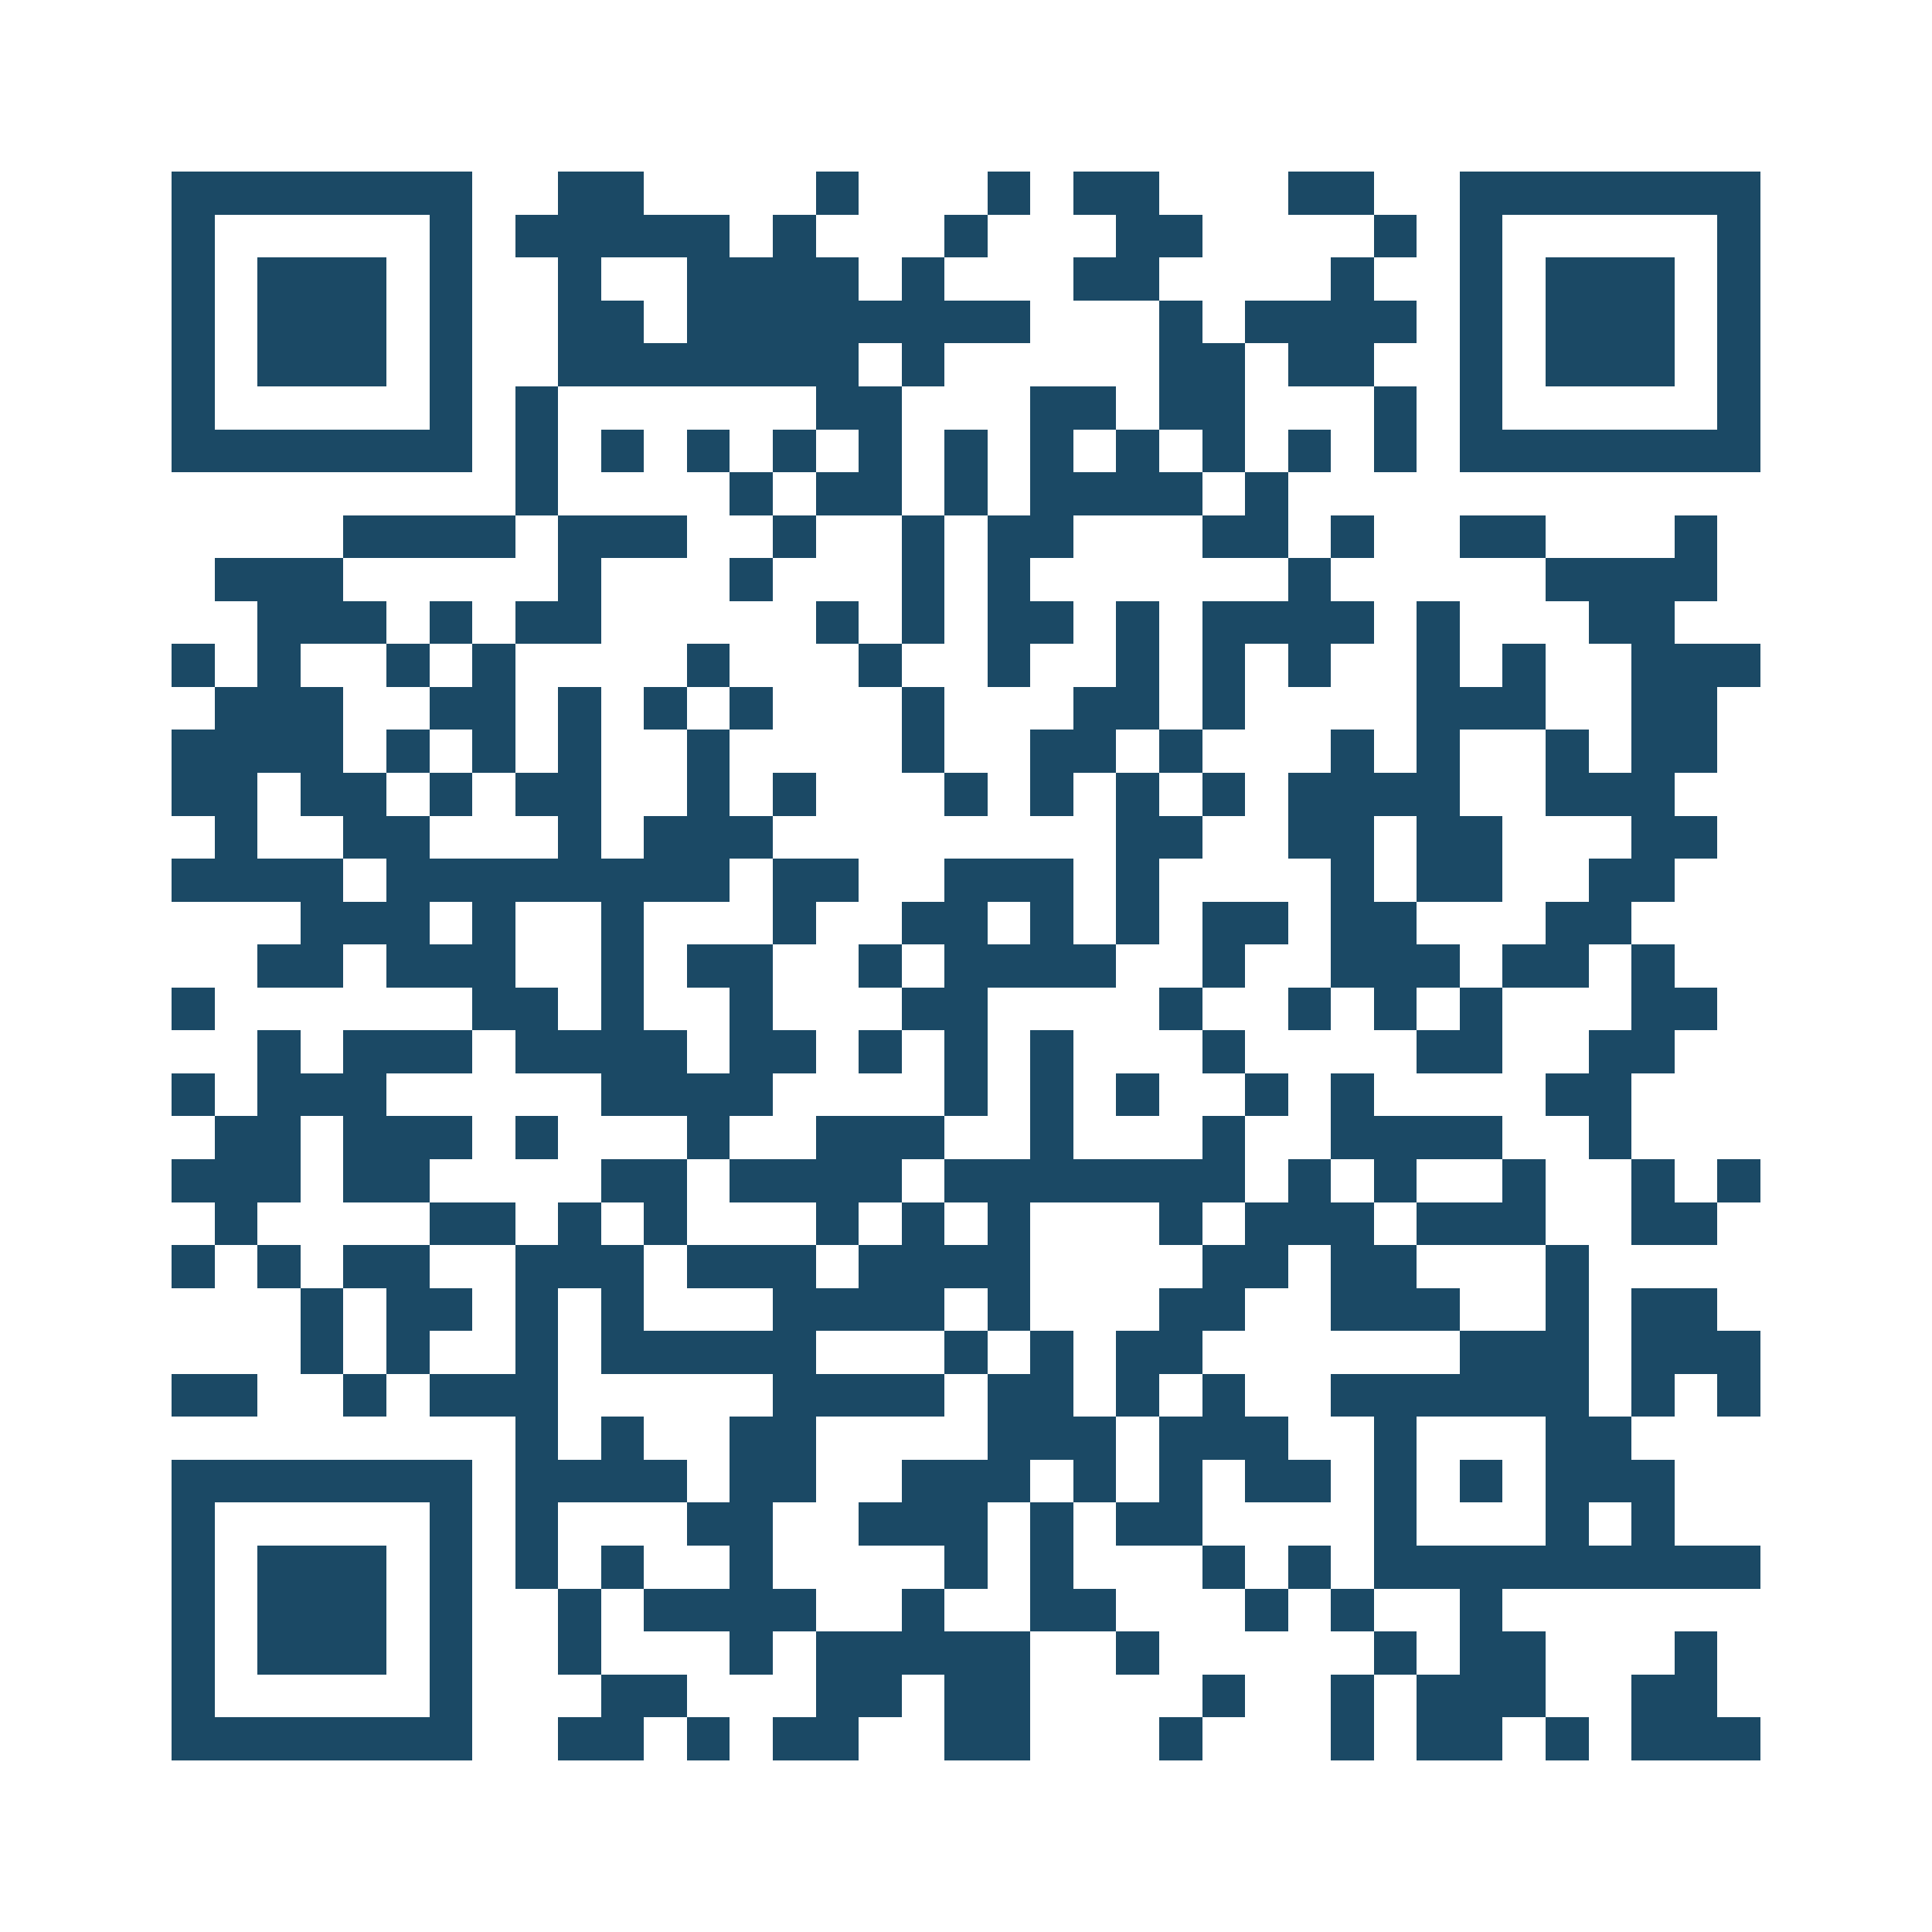
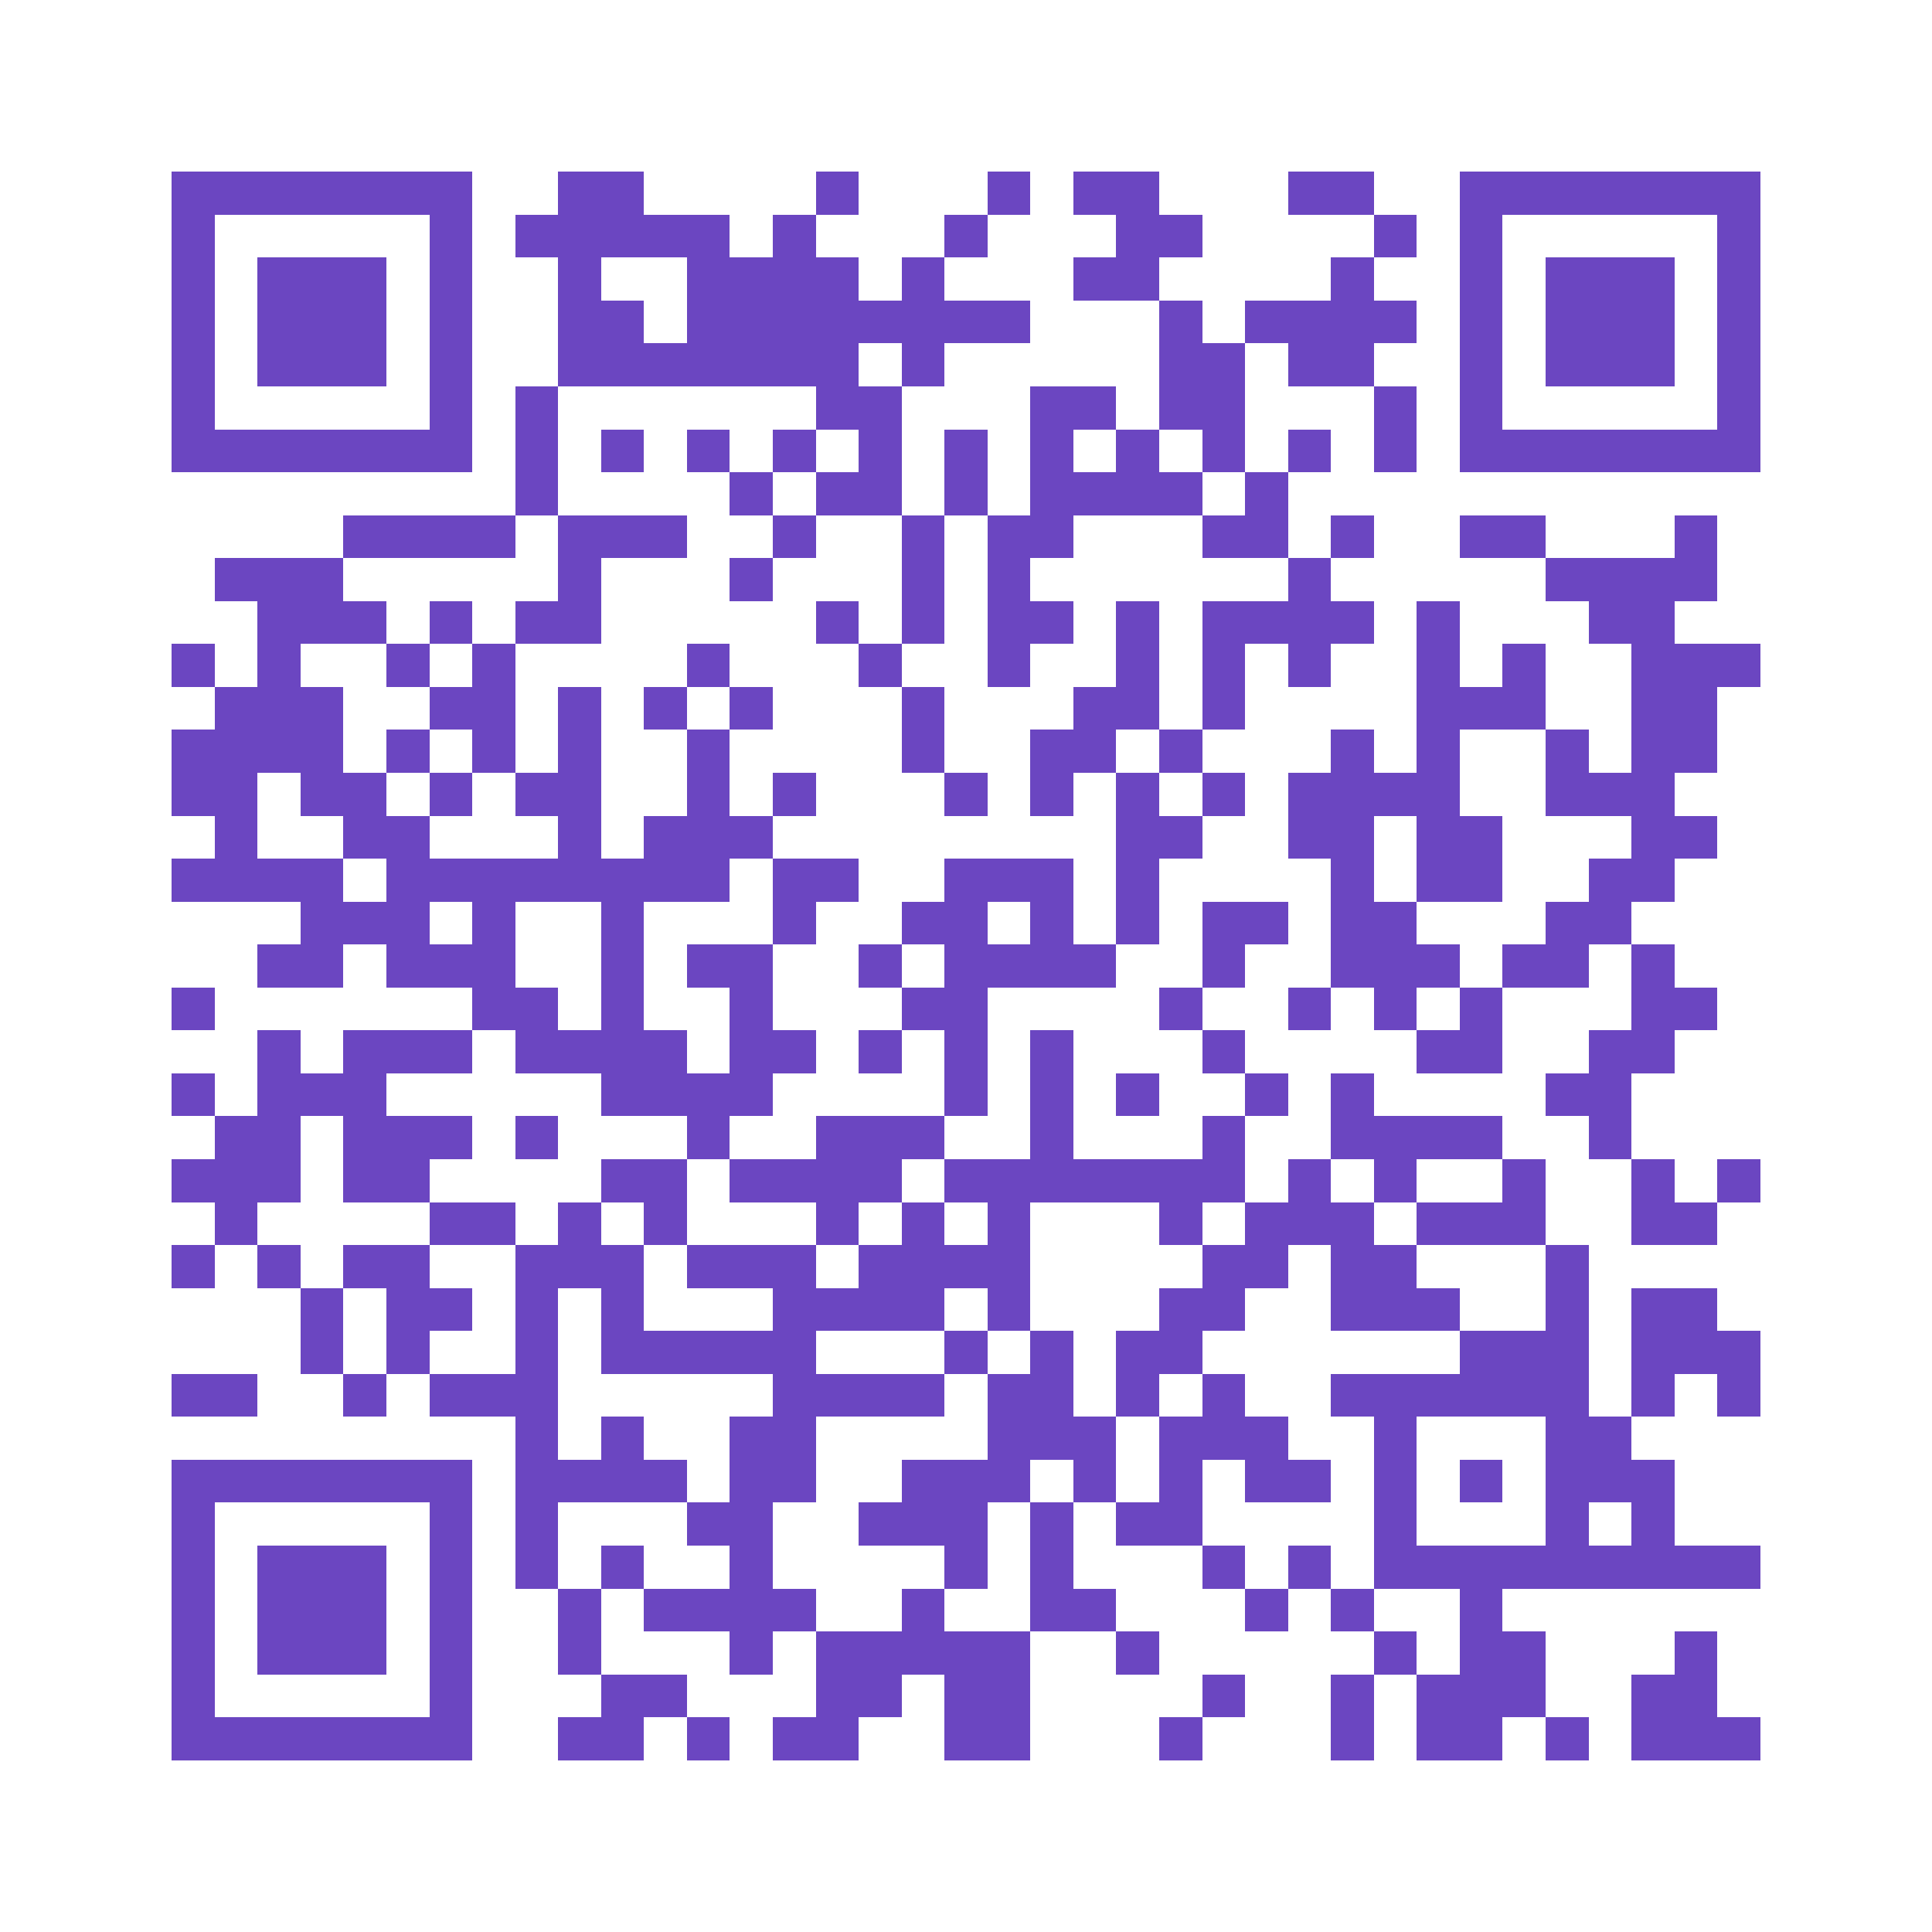
<svg xmlns="http://www.w3.org/2000/svg" width="1200" height="1200" viewBox="0 0 45 45" shape-rendering="crispEdges">
  <path fill="#FFFFFF" d="M0 0h45v45H0z" />
-   <path stroke="#1B4965" d="M4 4.5h7m2 0h2m4 0h1m3 0h1m1 0h2m3 0h2m2 0h7M4 5.5h1m5 0h1m1 0h5m1 0h1m3 0h1m3 0h2m4 0h1m1 0h1m5 0h1M4 6.5h1m1 0h3m1 0h1m2 0h1m2 0h4m1 0h1m3 0h2m4 0h1m2 0h1m1 0h3m1 0h1M4 7.5h1m1 0h3m1 0h1m2 0h2m1 0h8m3 0h1m1 0h4m1 0h1m1 0h3m1 0h1M4 8.5h1m1 0h3m1 0h1m2 0h7m1 0h1m5 0h2m1 0h2m2 0h1m1 0h3m1 0h1M4 9.5h1m5 0h1m1 0h1m6 0h2m3 0h2m1 0h2m3 0h1m1 0h1m5 0h1M4 10.5h7m1 0h1m1 0h1m1 0h1m1 0h1m1 0h1m1 0h1m1 0h1m1 0h1m1 0h1m1 0h1m1 0h1m1 0h7M12 11.5h1m4 0h1m1 0h2m1 0h1m1 0h4m1 0h1M8 12.5h4m1 0h3m2 0h1m2 0h1m1 0h2m3 0h2m1 0h1m2 0h2m3 0h1M5 13.5h3m5 0h1m3 0h1m3 0h1m1 0h1m6 0h1m5 0h4M6 14.5h3m1 0h1m1 0h2m5 0h1m1 0h1m1 0h2m1 0h1m1 0h4m1 0h1m3 0h2M4 15.5h1m1 0h1m2 0h1m1 0h1m4 0h1m3 0h1m2 0h1m2 0h1m1 0h1m1 0h1m2 0h1m1 0h1m2 0h3M5 16.5h3m2 0h2m1 0h1m1 0h1m1 0h1m3 0h1m3 0h2m1 0h1m4 0h3m2 0h2M4 17.5h4m1 0h1m1 0h1m1 0h1m2 0h1m4 0h1m2 0h2m1 0h1m3 0h1m1 0h1m2 0h1m1 0h2M4 18.5h2m1 0h2m1 0h1m1 0h2m2 0h1m1 0h1m3 0h1m1 0h1m1 0h1m1 0h1m1 0h4m2 0h3M5 19.5h1m2 0h2m3 0h1m1 0h3m8 0h2m2 0h2m1 0h2m3 0h2M4 20.5h4m1 0h8m1 0h2m2 0h3m1 0h1m4 0h1m1 0h2m2 0h2M7 21.5h3m1 0h1m2 0h1m3 0h1m2 0h2m1 0h1m1 0h1m1 0h2m1 0h2m3 0h2M6 22.5h2m1 0h3m2 0h1m1 0h2m2 0h1m1 0h4m2 0h1m2 0h3m1 0h2m1 0h1M4 23.5h1m6 0h2m1 0h1m2 0h1m3 0h2m4 0h1m2 0h1m1 0h1m1 0h1m3 0h2M6 24.5h1m1 0h3m1 0h4m1 0h2m1 0h1m1 0h1m1 0h1m3 0h1m4 0h2m2 0h2M4 25.5h1m1 0h3m5 0h4m4 0h1m1 0h1m1 0h1m2 0h1m1 0h1m4 0h2M5 26.5h2m1 0h3m1 0h1m3 0h1m2 0h3m2 0h1m3 0h1m2 0h4m2 0h1M4 27.5h3m1 0h2m4 0h2m1 0h4m1 0h7m1 0h1m1 0h1m2 0h1m2 0h1m1 0h1M5 28.5h1m4 0h2m1 0h1m1 0h1m3 0h1m1 0h1m1 0h1m3 0h1m1 0h3m1 0h3m2 0h2M4 29.5h1m1 0h1m1 0h2m2 0h3m1 0h3m1 0h4m4 0h2m1 0h2m3 0h1M7 30.5h1m1 0h2m1 0h1m1 0h1m3 0h4m1 0h1m3 0h2m2 0h3m2 0h1m1 0h2M7 31.5h1m1 0h1m2 0h1m1 0h5m3 0h1m1 0h1m1 0h2m6 0h3m1 0h3M4 32.5h2m2 0h1m1 0h3m5 0h4m1 0h2m1 0h1m1 0h1m2 0h6m1 0h1m1 0h1M12 33.5h1m1 0h1m2 0h2m4 0h3m1 0h3m2 0h1m3 0h2M4 34.5h7m1 0h4m1 0h2m2 0h3m1 0h1m1 0h1m1 0h2m1 0h1m1 0h1m1 0h3M4 35.5h1m5 0h1m1 0h1m3 0h2m2 0h3m1 0h1m1 0h2m4 0h1m3 0h1m1 0h1M4 36.5h1m1 0h3m1 0h1m1 0h1m1 0h1m2 0h1m4 0h1m1 0h1m3 0h1m1 0h1m1 0h9M4 37.5h1m1 0h3m1 0h1m2 0h1m1 0h4m2 0h1m2 0h2m3 0h1m1 0h1m2 0h1M4 38.5h1m1 0h3m1 0h1m2 0h1m3 0h1m1 0h5m2 0h1m5 0h1m1 0h2m3 0h1M4 39.5h1m5 0h1m3 0h2m3 0h2m1 0h2m4 0h1m2 0h1m1 0h3m2 0h2M4 40.5h7m2 0h2m1 0h1m1 0h2m2 0h2m3 0h1m3 0h1m1 0h2m1 0h1m1 0h3" />
+   <path stroke="#6B46C1" d="M4 4.5h7m2 0h2m4 0h1m3 0h1m1 0h2m3 0h2m2 0h7M4 5.5h1m5 0h1m1 0h5m1 0h1m3 0h1m3 0h2m4 0h1m1 0h1m5 0h1M4 6.5h1m1 0h3m1 0h1m2 0h1m2 0h4m1 0h1m3 0h2m4 0h1m2 0h1m1 0h3m1 0h1M4 7.5h1m1 0h3m1 0h1m2 0h2m1 0h8m3 0h1m1 0h4m1 0h1m1 0h3m1 0h1M4 8.5h1m1 0h3m1 0h1m2 0h7m1 0h1m5 0h2m1 0h2m2 0h1m1 0h3m1 0h1M4 9.5h1m5 0h1m1 0h1m6 0h2m3 0h2m1 0h2m3 0h1m1 0h1m5 0h1M4 10.5h7m1 0h1m1 0h1m1 0h1m1 0h1m1 0h1m1 0h1m1 0h1m1 0h1m1 0h1m1 0h1m1 0h1m1 0h7M12 11.5h1m4 0h1m1 0h2m1 0h1m1 0h4m1 0h1M8 12.5h4m1 0h3m2 0h1m2 0h1m1 0h2m3 0h2m1 0h1m2 0h2m3 0h1M5 13.5h3m5 0h1m3 0h1m3 0h1m1 0h1m6 0h1m5 0h4M6 14.5h3m1 0h1m1 0h2m5 0h1m1 0h1m1 0h2m1 0h1m1 0h4m1 0h1m3 0h2M4 15.5h1m1 0h1m2 0h1m1 0h1m4 0h1m3 0h1m2 0h1m2 0h1m1 0h1m1 0h1m2 0h1m1 0h1m2 0h3M5 16.5h3m2 0h2m1 0h1m1 0h1m1 0h1m3 0h1m3 0h2m1 0h1m4 0h3m2 0h2M4 17.5h4m1 0h1m1 0h1m1 0h1m2 0h1m4 0h1m2 0h2m1 0h1m3 0h1m1 0h1m2 0h1m1 0h2M4 18.5h2m1 0h2m1 0h1m1 0h2m2 0h1m1 0h1m3 0h1m1 0h1m1 0h1m1 0h1m1 0h4m2 0h3M5 19.5h1m2 0h2m3 0h1m1 0h3m8 0h2m2 0h2m1 0h2m3 0h2M4 20.5h4m1 0h8m1 0h2m2 0h3m1 0h1m4 0h1m1 0h2m2 0h2M7 21.5h3m1 0h1m2 0h1m3 0h1m2 0h2m1 0h1m1 0h1m1 0h2m1 0h2m3 0h2M6 22.5h2m1 0h3m2 0h1m1 0h2m2 0h1m1 0h4m2 0h1m2 0h3m1 0h2m1 0h1M4 23.5h1m6 0h2m1 0h1m2 0h1m3 0h2m4 0h1m2 0h1m1 0h1m1 0h1m3 0h2M6 24.5h1m1 0h3m1 0h4m1 0h2m1 0h1m1 0h1m1 0h1m3 0h1m4 0h2m2 0h2M4 25.5h1m1 0h3m5 0h4m4 0h1m1 0h1m1 0h1m2 0h1m1 0h1m4 0h2M5 26.5h2m1 0h3m1 0h1m3 0h1m2 0h3m2 0h1m3 0h1m2 0h4m2 0h1M4 27.5h3m1 0h2m4 0h2m1 0h4m1 0h7m1 0h1m1 0h1m2 0h1m2 0h1m1 0h1M5 28.5h1m4 0h2m1 0h1m1 0h1m3 0h1m1 0h1m1 0h1m3 0h1m1 0h3m1 0h3m2 0h2M4 29.5h1m1 0h1m1 0h2m2 0h3m1 0h3m1 0h4m4 0h2m1 0h2m3 0h1M7 30.5h1m1 0h2m1 0h1m1 0h1m3 0h4m1 0h1m3 0h2m2 0h3m2 0h1m1 0h2M7 31.5h1m1 0h1m2 0h1m1 0h5m3 0h1m1 0h1m1 0h2m6 0h3m1 0h3M4 32.5h2m2 0h1m1 0h3m5 0h4m1 0h2m1 0h1m1 0h1m2 0h6m1 0h1m1 0h1M12 33.5h1m1 0h1m2 0h2m4 0h3m1 0h3m2 0h1m3 0h2M4 34.5h7m1 0h4m1 0h2m2 0h3m1 0h1m1 0h1m1 0h2m1 0h1m1 0h1m1 0h3M4 35.5h1m5 0h1m1 0h1m3 0h2m2 0h3m1 0h1m1 0h2m4 0h1m3 0h1m1 0h1M4 36.5h1m1 0h3m1 0h1m1 0h1m1 0h1m2 0h1m4 0h1m1 0h1m3 0h1m1 0h1m1 0h9M4 37.5h1m1 0h3m1 0h1m2 0h1m1 0h4m2 0h1m2 0h2m3 0h1m1 0h1m2 0h1M4 38.5h1m1 0h3m1 0h1m2 0h1m3 0h1m1 0h5m2 0h1m5 0h1m1 0h2m3 0h1M4 39.5h1m5 0h1m3 0h2m3 0h2m1 0h2m4 0h1m2 0h1m1 0h3m2 0h2M4 40.5h7m2 0h2m1 0h1m1 0h2m2 0h2m3 0h1m3 0h1m1 0h2m1 0h1m1 0h3" />
</svg>
